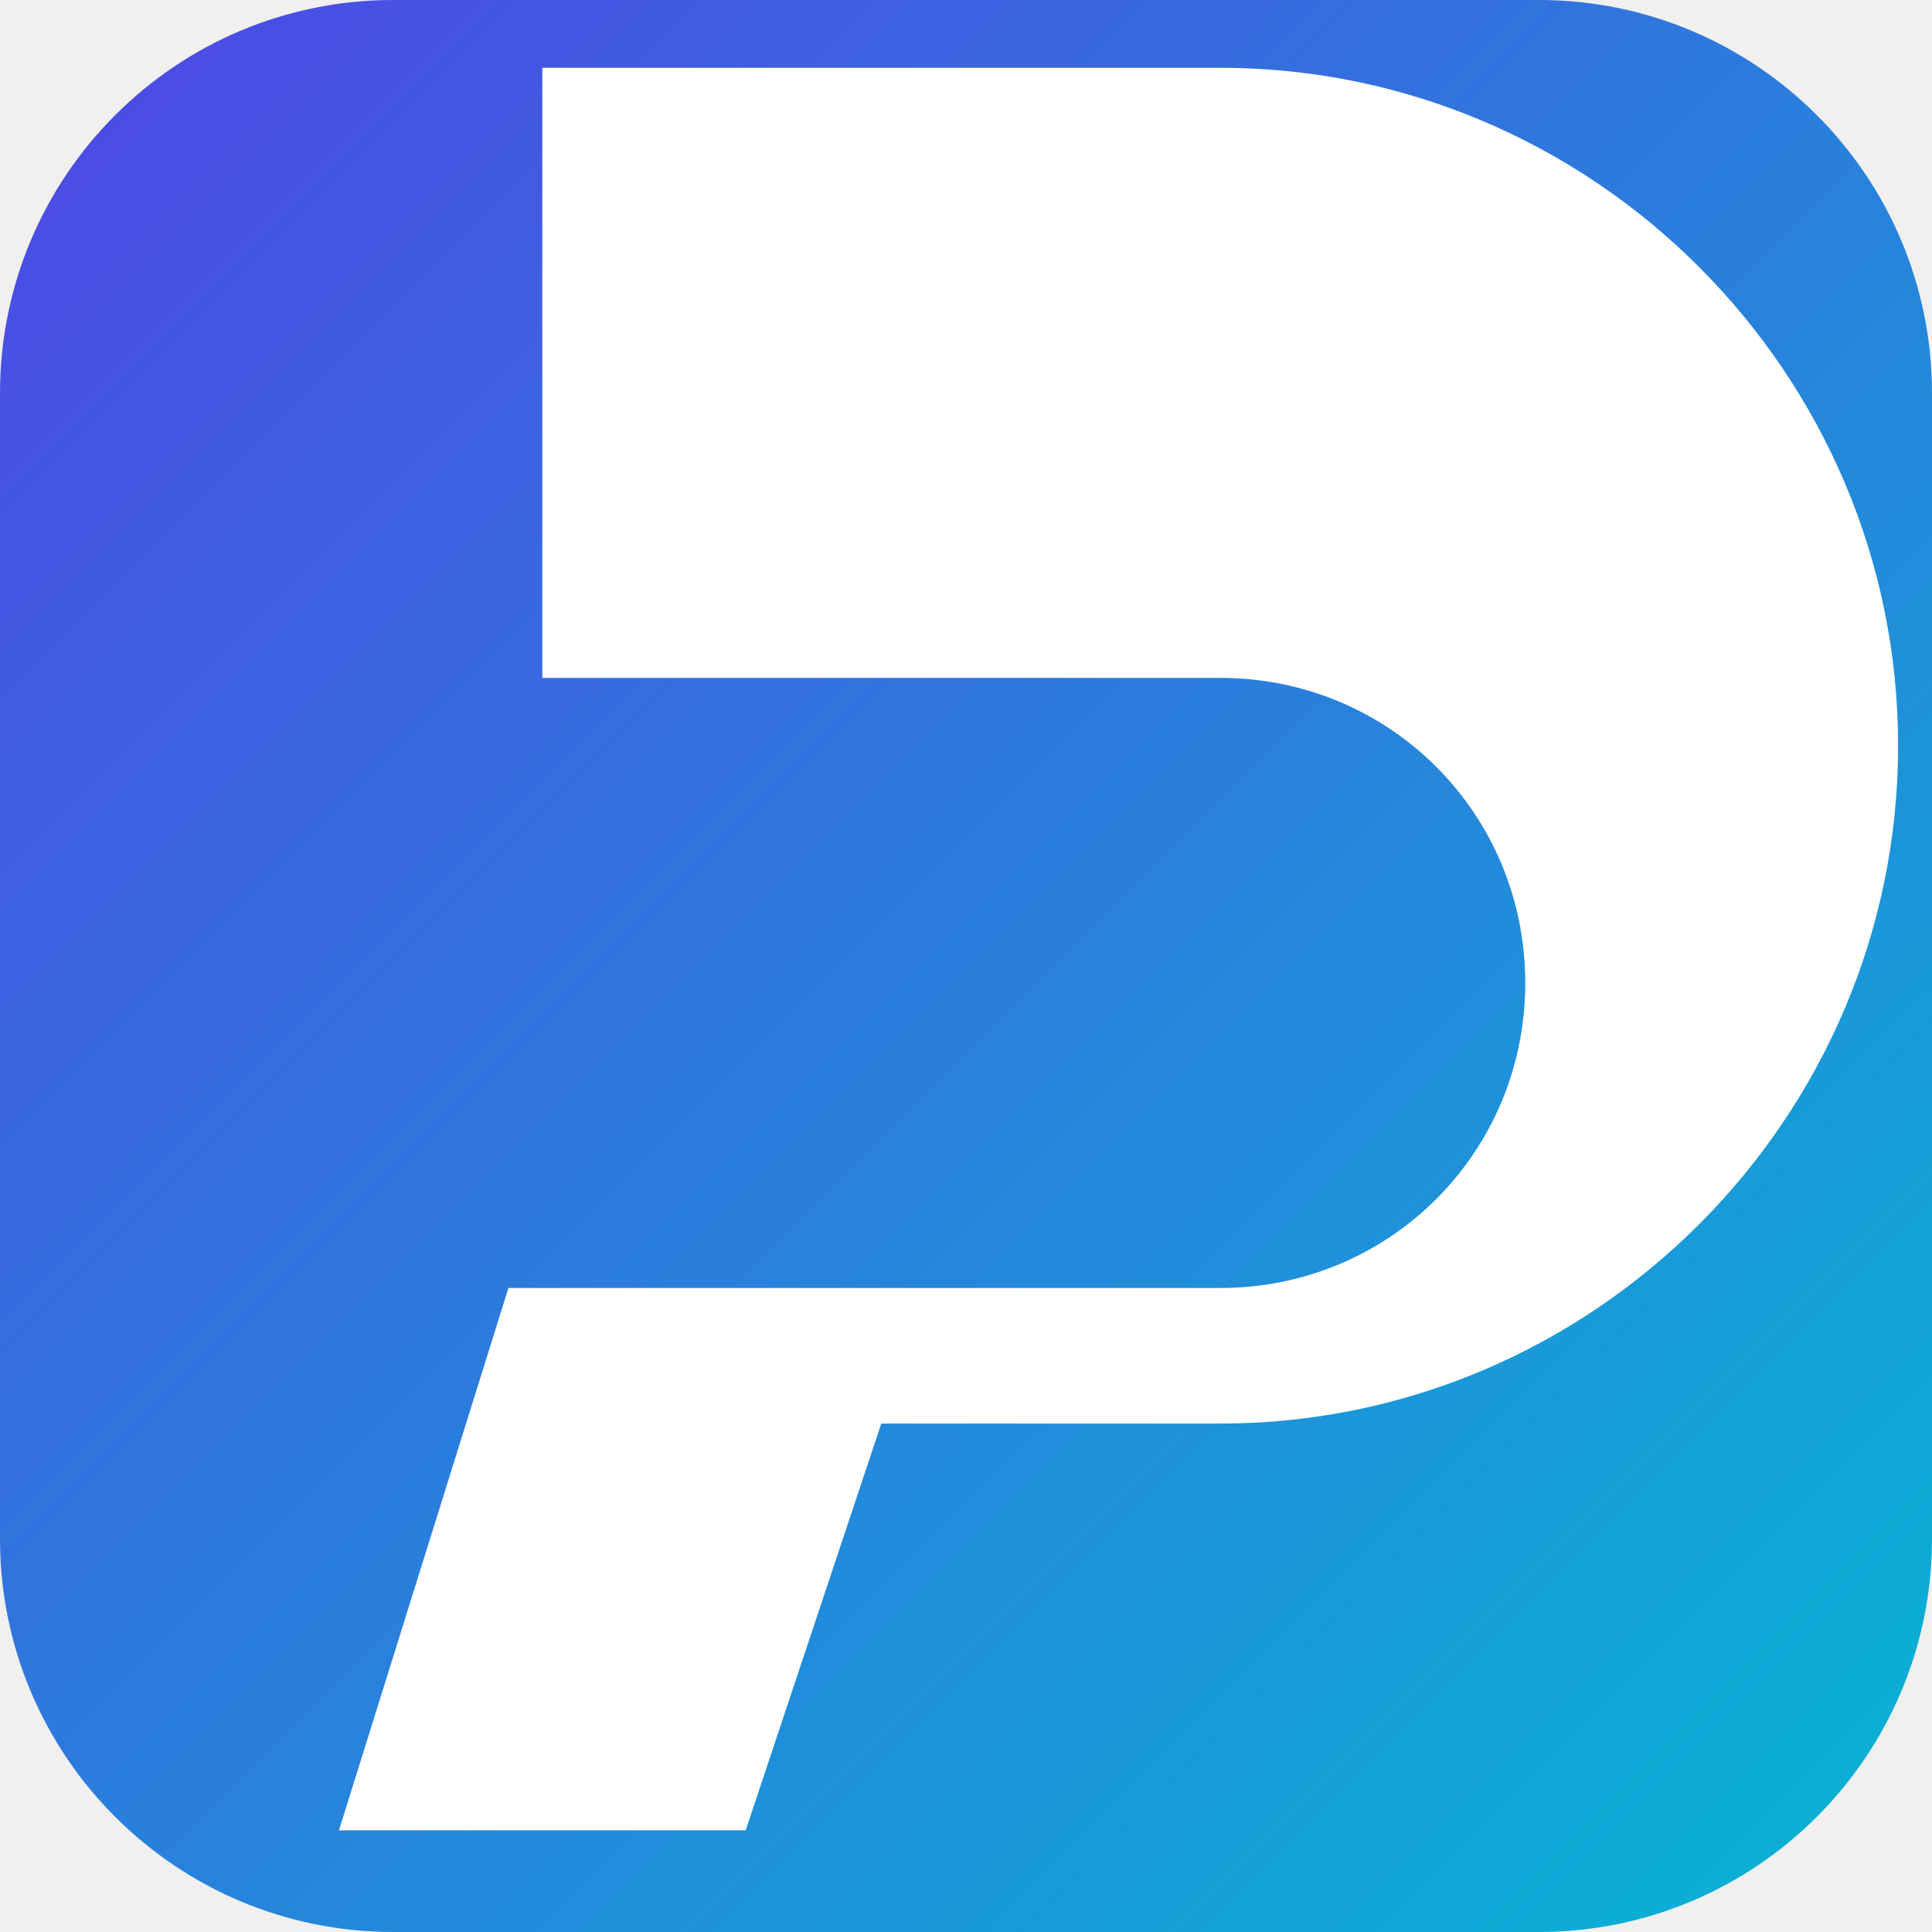
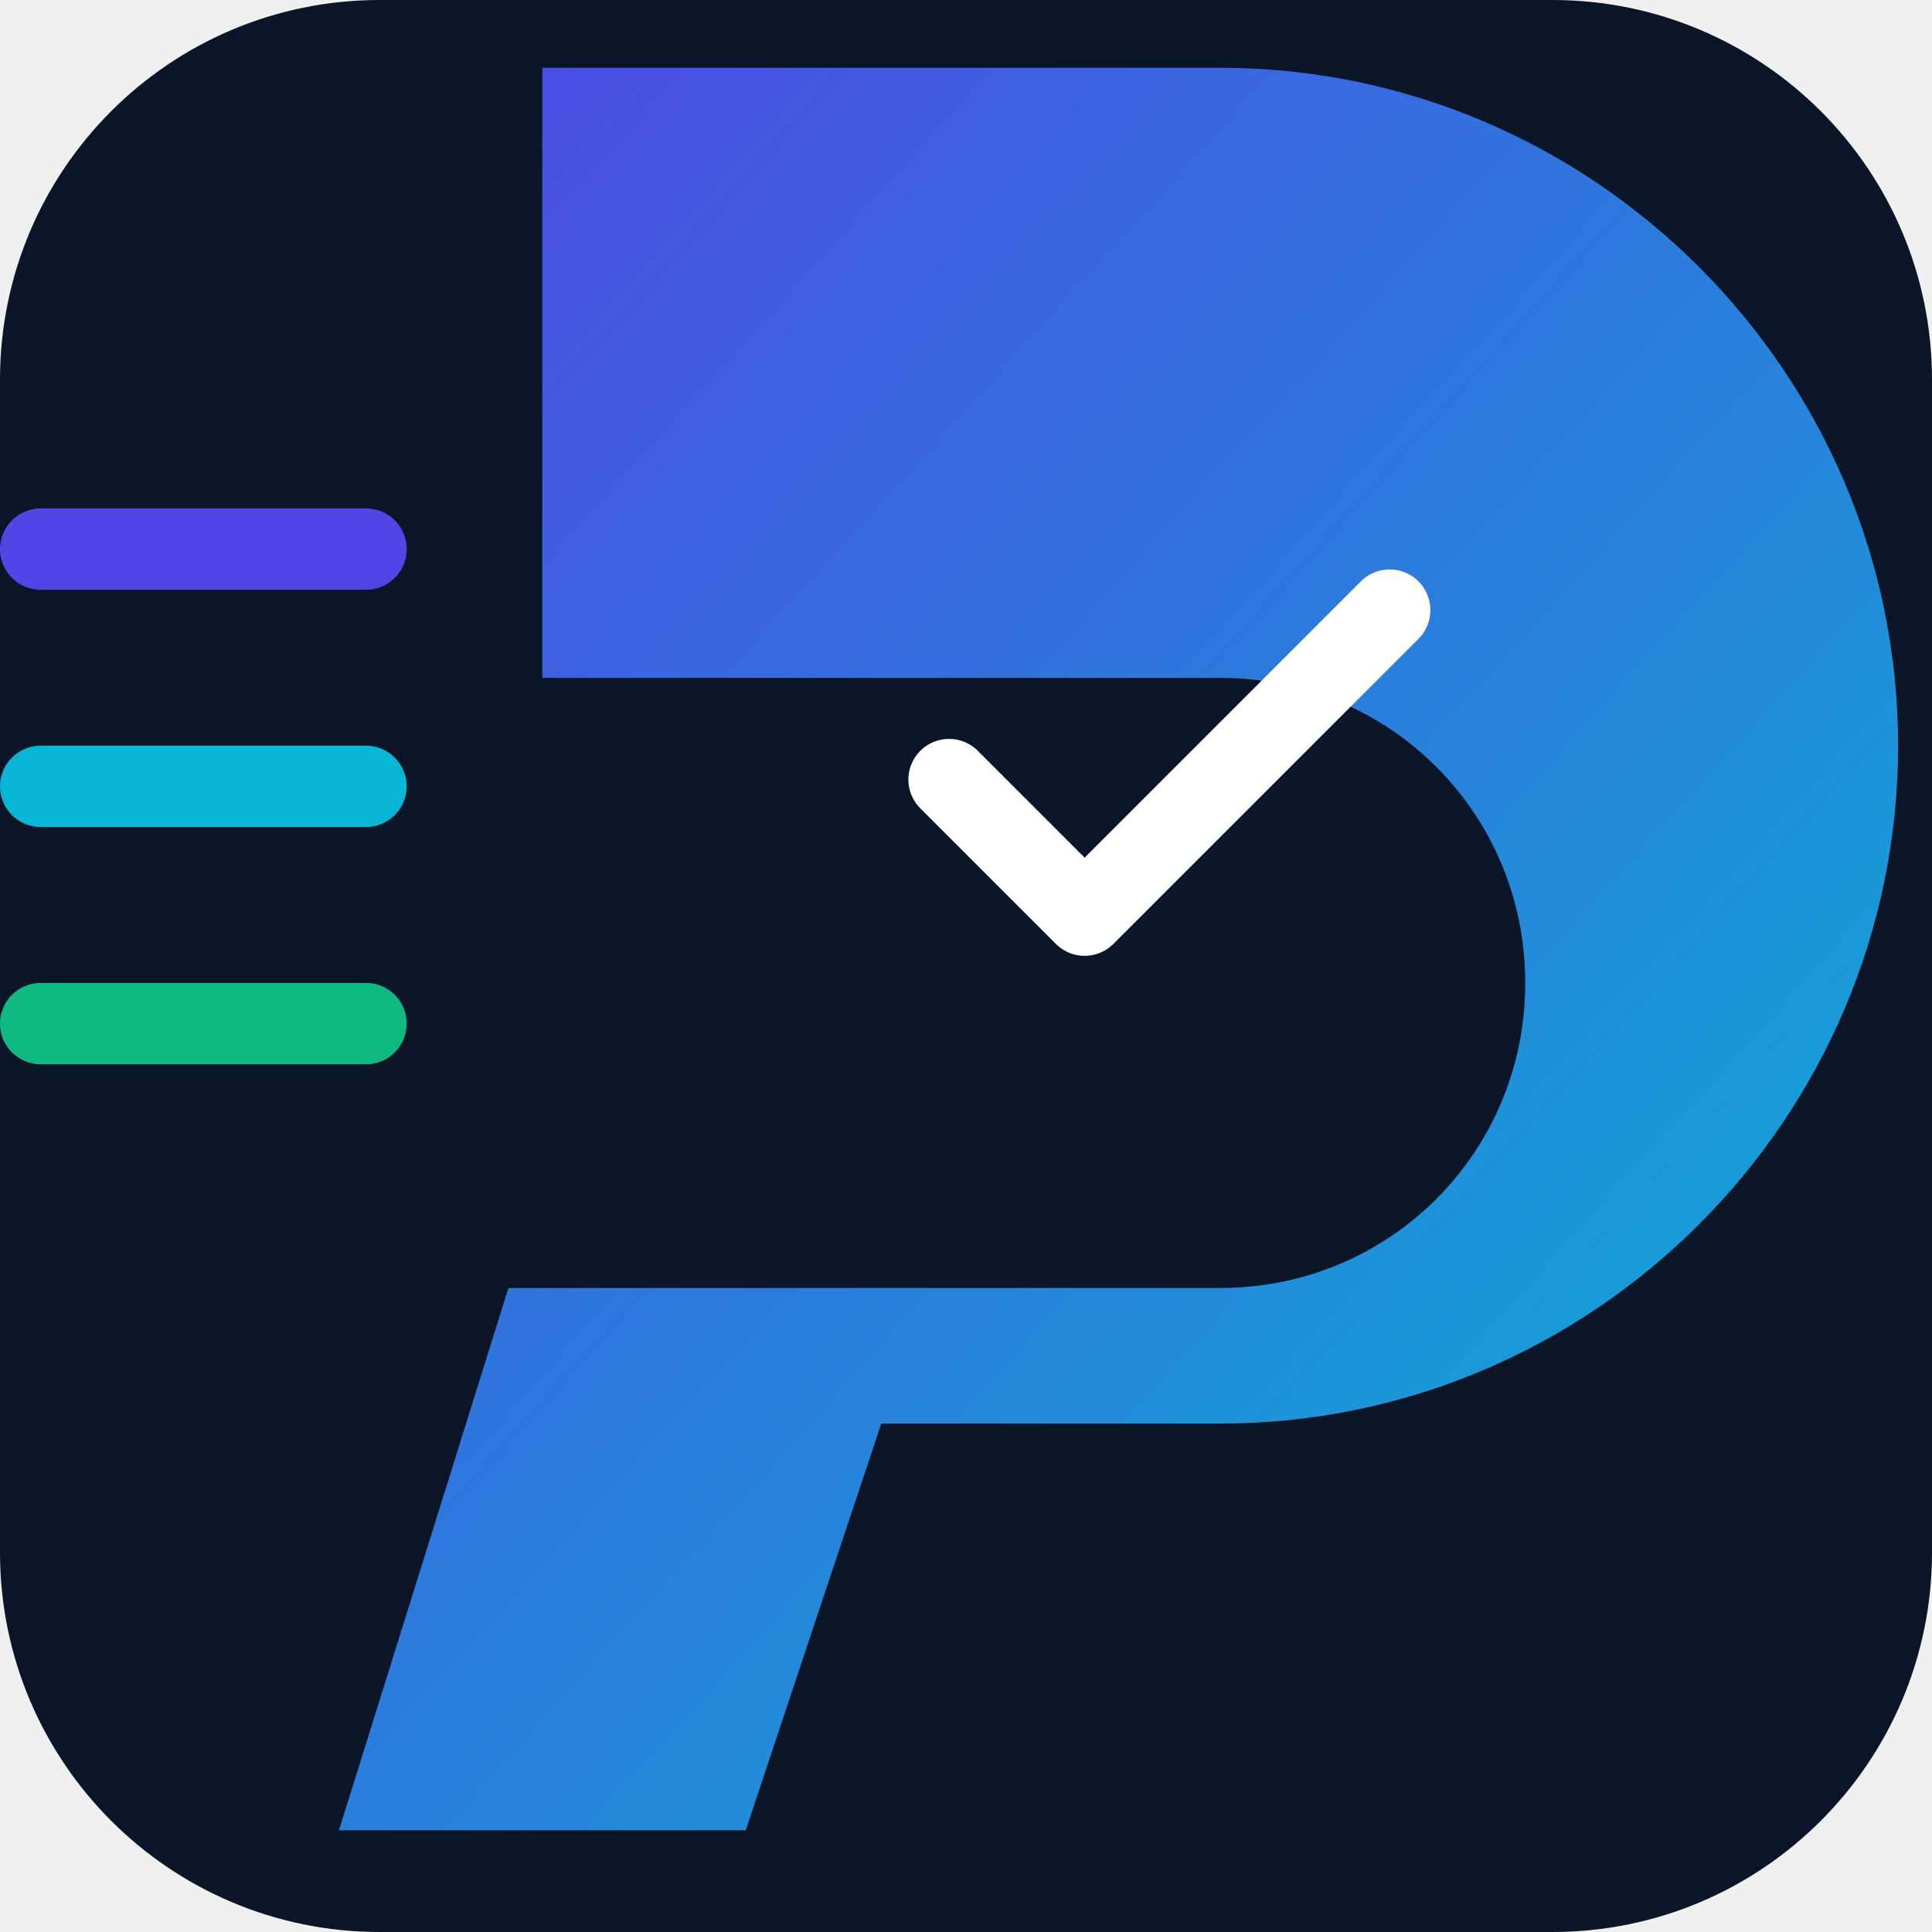
<svg xmlns="http://www.w3.org/2000/svg" viewBox="0 0 285 285">
+   <rect width="285" height="285" rx="56" fill="#0A1628" />
  <defs>
-     <linearGradient id="bg" x1="0%" y1="0%" x2="100%" y2="100%">
-       <stop offset="0%" stop-color="#4F46E5" />
-       <stop offset="100%" stop-color="#06B6D4" />
+     <linearGradient id="g" x1="0" y1="0" x2="1" y2="1">
+       <stop offset="0" stop-color="#4F46E5" />
+       <stop offset="1" stop-color="#06B6D4" />
    </linearGradient>
  </defs>
-   <rect width="285" height="285" rx="58" fill="url(#bg)" />
-   <g transform="translate(0,10)">
-     <path d="M80 0 H180 C235 0 280 45 280 100 C280 155 235 200 180 200 H130 L110 260 H50 L75 180 H180 C205 180 225 160 225 135 C225 110 205 90 180 90 H80 Z" fill="white" />
+   <g transform="translate(0 10)">
+     <path d="M80 0 H180 C235 0 280 45 280 100 C280 155 235 200 180 200 H130 L110 260 H50 L75 180 H180 C205 180 225 160 225 135 C225 110 205 90 180 90 H80 Z" fill="url(#g)" />
+     <rect x="0" y="65" width="60" height="12" rx="6" fill="#4F46E5" />
+     <rect x="0" y="100" width="60" height="12" rx="6" fill="#06B6D4" />
+     <rect x="0" y="135" width="60" height="12" rx="6" fill="#10B981" />
+     <path d="M140 105 L160 125 L205 80" fill="none" stroke="white" stroke-width="12" stroke-linecap="round" stroke-linejoin="round" />
  </g>
</svg>
